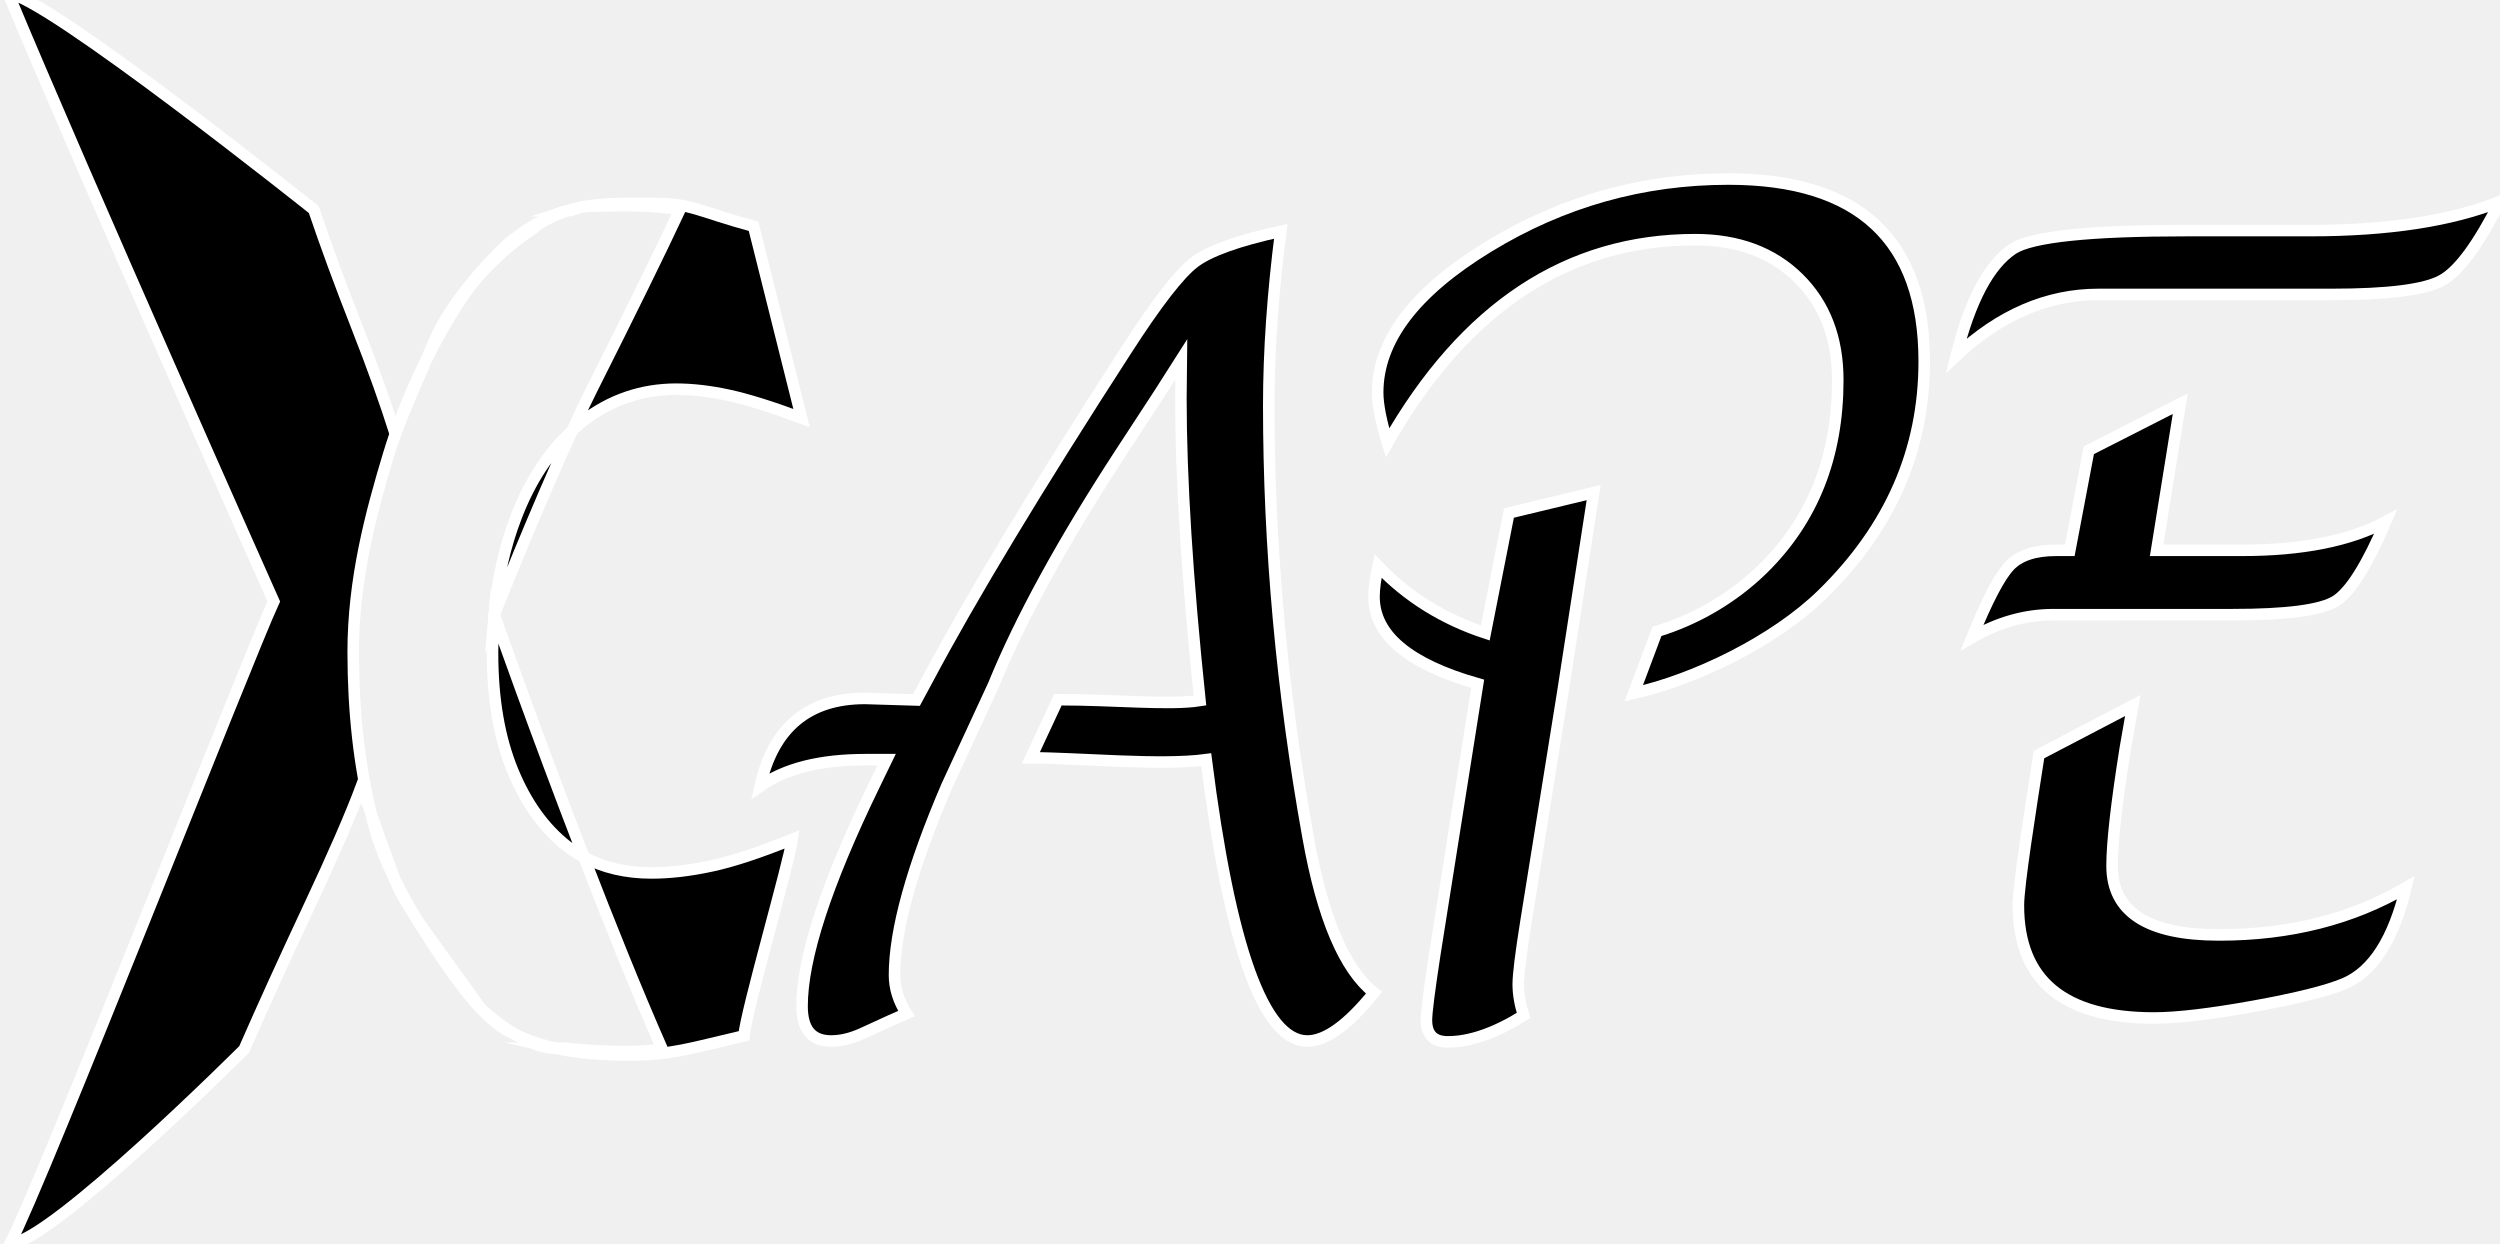
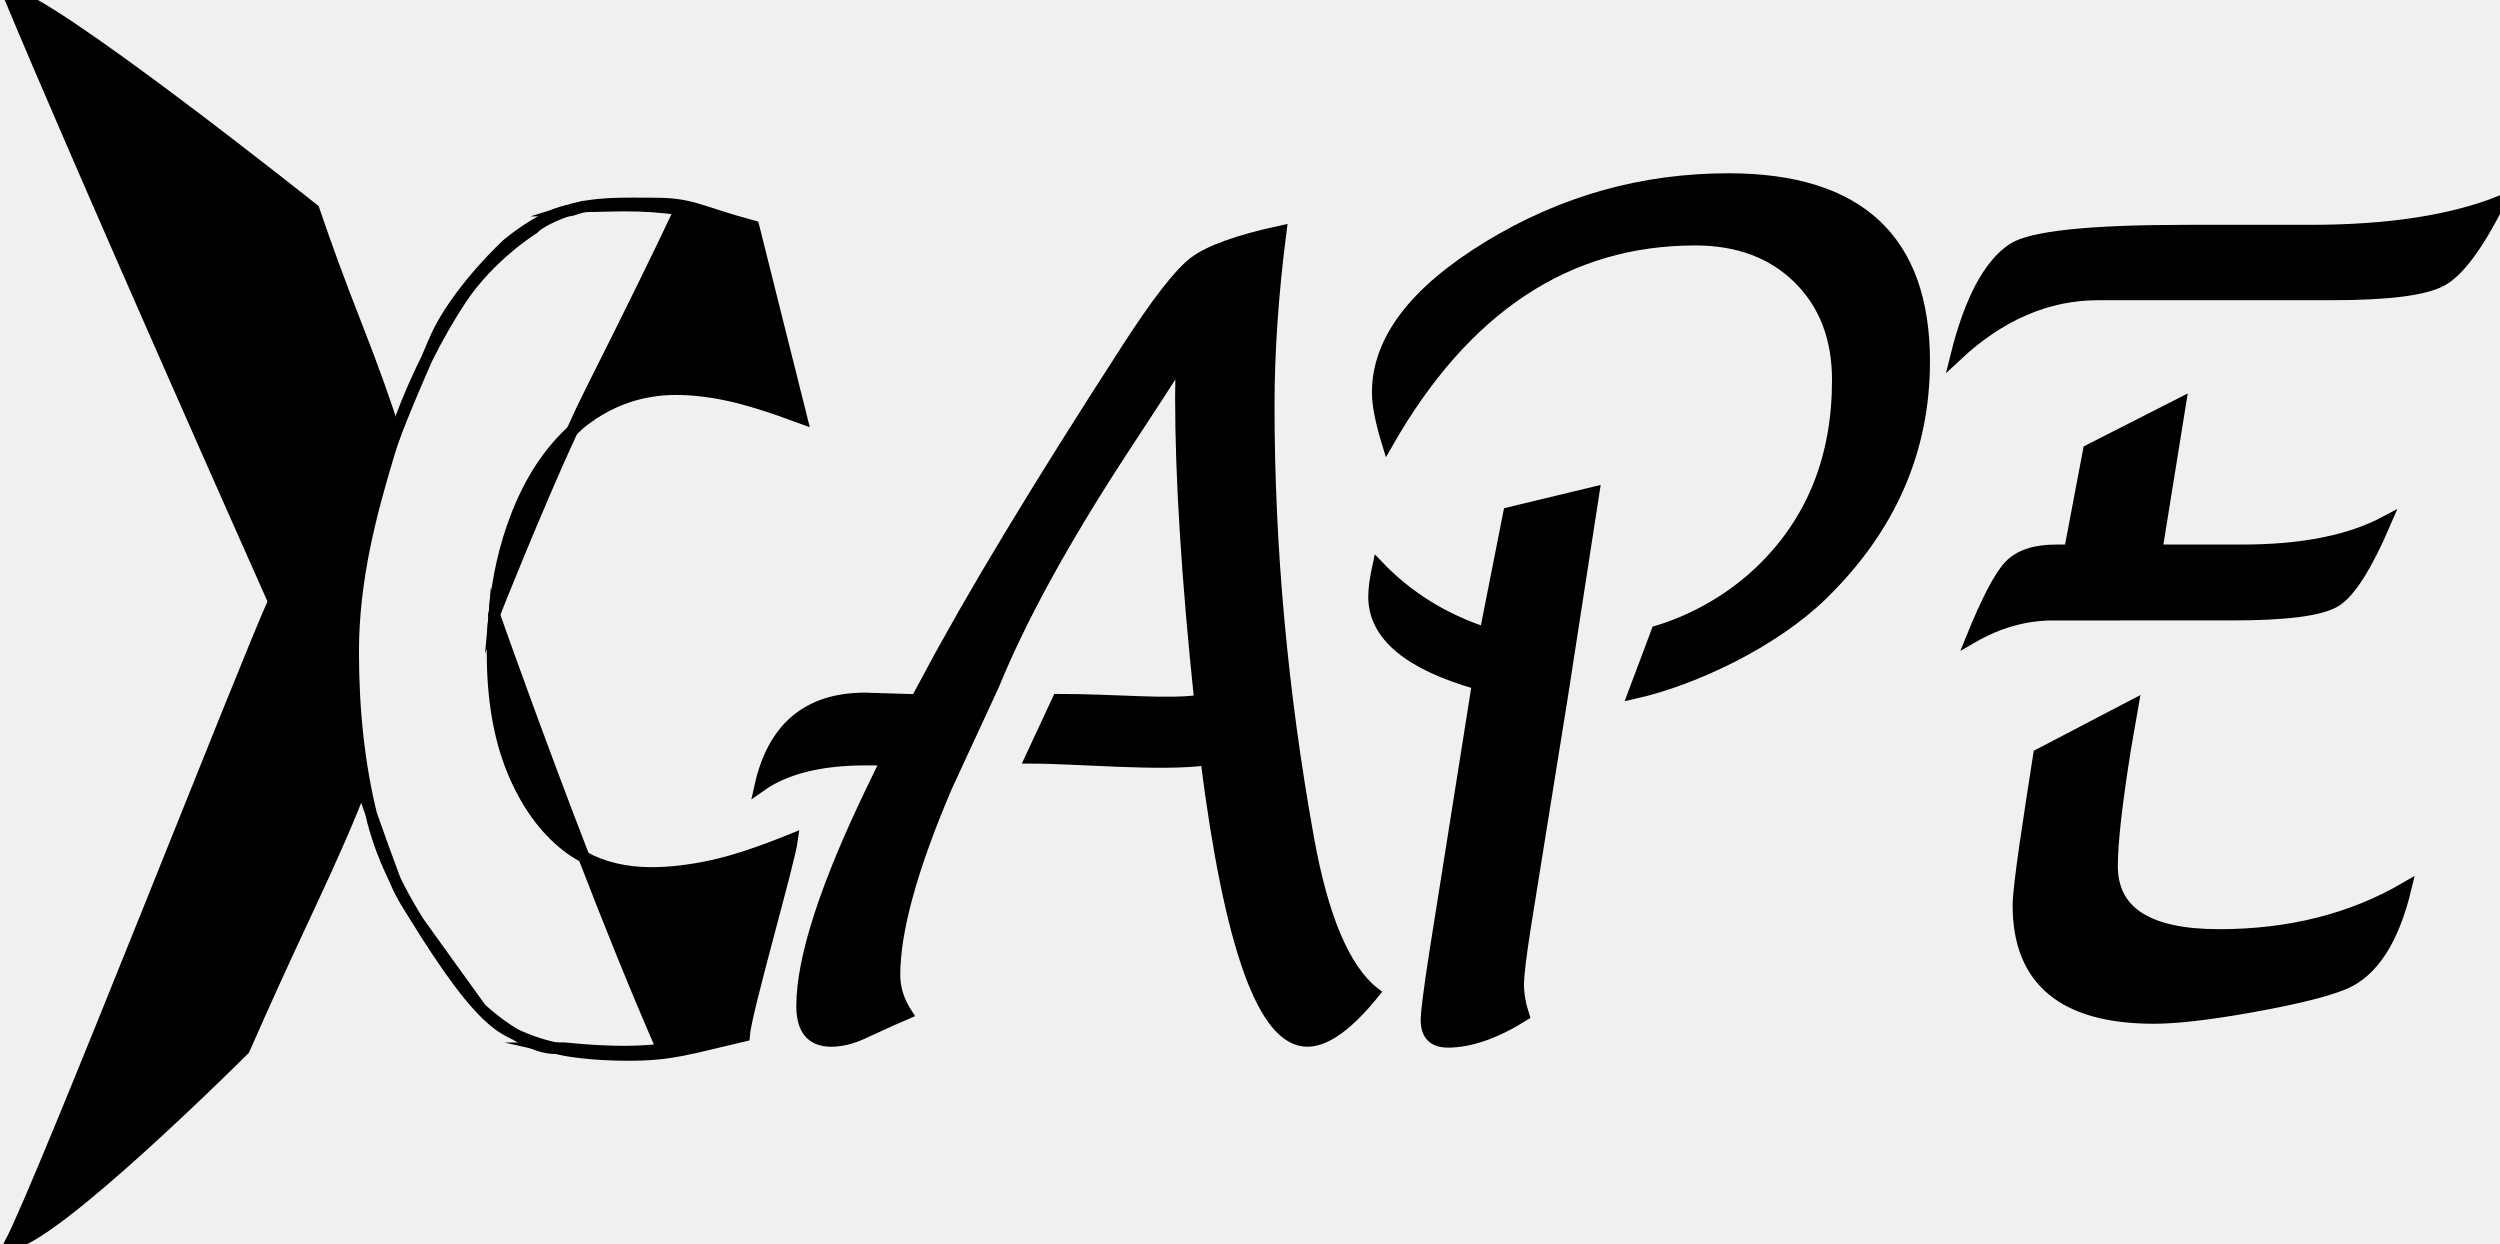
<svg xmlns="http://www.w3.org/2000/svg" version="1.1" id="Capa_1" x="0px" y="0px" width="217.008px" height="107.953px" viewBox="0 0 217.008 107.953" enable-background="new 0 0 217.008 107.953" xml:space="preserve">
  <g id="Capa_2">
    <g>
-       <path stroke="#FFFFFF" stroke-miterlimit="10" d="M91.835,60.734c4.965,0,9.687,0.496,12.325,0.074    c-1.104-10.543-1.655-19.285-1.655-26.222l0.036-3.38c-0.791,1.262-2.567,3.996-5.324,8.2c-4.988,7.66-8.647,14.343-10.974,20.05    l-4.065,8.786c-3.022,7.058-4.533,12.522-4.533,16.401c0,1.141,0.349,2.252,1.044,3.332c-0.575,0.241-1.871,0.828-3.886,1.758    c-0.936,0.42-1.823,0.629-2.662,0.629c-1.68,0-2.519-1.006-2.519-3.018c0-4.175,2.074-10.543,6.224-19.103l1.115-2.3h-1.835    c-3.935,0-6.979,0.767-9.138,2.3c1.127-5.076,4.16-7.615,9.103-7.615l4.461,0.136l0.972-1.802    c3.765-7.088,9.521-16.625,17.269-28.61c2.614-4.056,4.569-6.578,5.864-7.57c1.296-0.99,3.801-1.892,7.519-2.703    c-0.695,5.406-1.043,10.438-1.043,15.094c0,12.344,1.139,24.854,3.418,37.53c1.247,6.969,3.152,11.46,5.721,13.472    c-2.254,2.793-4.187,4.189-5.793,4.189c-3.789,0-6.714-8.14-8.776-24.421c-3.958,0.541-11.191-0.157-15.221-0.157L91.835,60.734z" />
-       <path stroke="#FFFFFF" stroke-miterlimit="10" d="M135.645,60.165l-3.172,19.747c-0.457,2.85-0.685,4.693-0.685,5.533    c0,0.839,0.153,1.736,0.463,2.699c-2.442,1.527-4.638,2.293-6.58,2.293c-1.231,0-1.851-0.631-1.851-1.891    c0-0.658,0.24-2.533,0.711-5.622l3.736-23.569c-5.998-1.711-8.998-4.229-8.998-7.558c0-0.689,0.119-1.574,0.354-2.654    c2.558,2.668,5.658,4.601,9.304,5.799l2.055-10.413l7.352-1.771L135.645,60.165z M143.833,54.805    c3.403-1.032,6.651-2.931,9.2-5.437c4.328-4.257,6.492-9.715,6.492-16.373c0-3.658-1.133-6.604-3.395-8.839    c-2.264-2.232-5.259-3.351-8.98-3.351c-11.096,0-19.998,5.878-26.709,17.632c-0.567-1.858-0.854-3.312-0.854-4.363    c0-4.528,3.206-8.749,9.62-12.663s13.354-5.87,20.821-5.87c11.332,0,17,5.28,17,15.833c0,7.709-2.941,14.44-8.823,20.197    c-4.224,4.135-11.146,7.438-16.388,8.605L143.833,54.805z" />
-       <path stroke="#FFFFFF" stroke-miterlimit="10" d="M185.13,61.242l-0.644,3.693c-0.766,4.807-1.152,8.217-1.152,10.229    c0,3.994,3.094,5.992,9.282,5.992c6.139,0,11.547-1.367,16.225-4.102c-1.079,4.506-2.866,7.285-5.362,8.336    c-1.508,0.631-4.135,1.282-7.877,1.961c-3.742,0.674-6.619,1.014-8.634,1.014c-7.845,0-11.765-3.26-11.765-9.778    c0-1.742,1.02-8.137,1.788-13.092L185.13,61.242z M178.764,53.356h-0.539c-2.422,0-4.772,0.662-7.051,1.983    c1.319-3.244,2.404-5.316,3.256-6.218c0.852-0.901,2.2-1.352,4.049-1.352h1.188l1.648-8.686l7.938-4.04l-2.05,12.726h7.44    c5.2,0,9.344-0.827,12.438-2.479c-1.635,3.815-3.081,6.112-4.352,6.895c-1.271,0.781-4.256,1.17-8.951,1.17h-7.443L178.764,53.356    L178.764,53.356z M183.189,25.558h-1.043c-4.438,0-8.551,1.773-12.34,5.317c1.199-4.805,2.842-7.9,4.928-9.281    c1.634-1.052,6.656-1.578,15.076-1.578h10.719c6.765,0,12.259-0.84,16.479-2.522c-1.892,3.754-3.575,6.037-5.048,6.847    c-1.475,0.812-4.667,1.217-9.576,1.217h-11.604H183.189z" />
+       <path stroke="#000000" stroke-miterlimit="10" d="M91.835,60.734c4.965,0,9.687,0.496,12.325,0.074    c-1.104-10.543-1.655-19.286-1.655-26.223l0.036-3.38c-0.791,1.262-2.567,3.996-5.324,8.2c-4.988,7.66-8.647,14.343-10.974,20.05    l-4.065,8.786c-3.022,7.058-4.533,12.521-4.533,16.4c0,1.142,0.349,2.252,1.044,3.332c-0.575,0.241-1.871,0.828-3.886,1.758    c-0.936,0.42-1.823,0.629-2.662,0.629c-1.68,0-2.519-1.006-2.519-3.018c0-4.175,2.074-10.543,6.224-19.103l1.115-2.3h-1.835    c-3.935,0-6.979,0.767-9.138,2.3c1.127-5.076,4.16-7.615,9.103-7.615l4.461,0.136l0.972-1.802    c3.765-7.088,9.521-16.625,17.269-28.61c2.614-4.056,4.569-6.578,5.864-7.57c1.296-0.99,3.801-1.892,7.519-2.703    c-0.695,5.406-1.043,10.438-1.043,15.094c0,12.344,1.139,24.854,3.418,37.53c1.247,6.969,3.152,11.46,5.721,13.472    c-2.254,2.793-4.187,4.188-5.793,4.188c-3.789,0-6.713-8.139-8.775-24.42c-3.958,0.541-11.191-0.157-15.221-0.157L91.835,60.734z" />
+       <path stroke="#000000" stroke-miterlimit="10" d="M135.645,60.165l-3.172,19.747c-0.457,2.85-0.685,4.693-0.685,5.533    c0,0.839,0.153,1.736,0.463,2.699c-2.442,1.526-4.638,2.293-6.58,2.293c-1.231,0-1.851-0.631-1.851-1.892    c0-0.657,0.24-2.532,0.711-5.622l3.736-23.568c-5.998-1.711-8.998-4.229-8.998-7.559c0-0.689,0.119-1.574,0.354-2.654    c2.559,2.668,5.658,4.601,9.304,5.798l2.056-10.413l7.352-1.771L135.645,60.165z M143.833,54.805    c3.403-1.032,6.651-2.931,9.2-5.437c4.328-4.257,6.492-9.715,6.492-16.373c0-3.658-1.133-6.604-3.396-8.839    c-2.264-2.232-5.259-3.351-8.979-3.351c-11.096,0-19.998,5.878-26.709,17.632c-0.567-1.858-0.854-3.312-0.854-4.363    c0-4.528,3.206-8.749,9.62-12.663s13.354-5.87,20.82-5.87c11.332,0,17,5.28,17,15.833c0,7.709-2.94,14.44-8.822,20.197    c-4.225,4.135-11.146,7.438-16.389,8.605L143.833,54.805z" />
+       <path stroke="#000000" stroke-miterlimit="10" d="M185.13,61.242l-0.644,3.693c-0.766,4.807-1.152,8.217-1.152,10.229    c0,3.994,3.094,5.992,9.282,5.992c6.139,0,11.547-1.367,16.225-4.102c-1.079,4.506-2.866,7.284-5.362,8.336    c-1.508,0.631-4.135,1.281-7.877,1.961c-3.742,0.674-6.619,1.014-8.634,1.014c-7.845,0-11.765-3.26-11.765-9.778    c0-1.742,1.02-8.137,1.788-13.092L185.13,61.242z M178.764,53.356h-0.539c-2.422,0-4.771,0.662-7.051,1.983    c1.319-3.244,2.404-5.316,3.256-6.218c0.853-0.901,2.2-1.352,4.049-1.352h1.188l1.647-8.686l7.938-4.04l-2.05,12.726h7.439    c5.2,0,9.344-0.827,12.438-2.479c-1.636,3.815-3.081,6.112-4.353,6.895c-1.271,0.781-4.256,1.17-8.951,1.17h-7.442L178.764,53.356    L178.764,53.356z M183.189,25.558h-1.043c-4.438,0-8.551,1.773-12.34,5.317c1.198-4.805,2.842-7.9,4.928-9.281    c1.634-1.052,6.656-1.578,15.076-1.578h10.719c6.765,0,12.259-0.84,16.479-2.522c-1.892,3.754-3.574,6.037-5.048,6.847    c-1.476,0.812-4.667,1.217-9.576,1.217h-11.604H183.189z" />
    </g>
    <g>
-       <path stroke="#FFFFFF" stroke-miterlimit="10" d="M44.835,44.788c-1.024,2.64-1.663,5.491-1.932,8.548    c0.063-0.16,3.612-9.092,6.739-15.917C47.659,39.245,46.04,41.676,44.835,44.788z" />
-       <path stroke="#FFFFFF" stroke-miterlimit="10" d="M46.312,19.827c0.407-0.484,1.923-1.21,2.95-1.535    c-2.437,0.523-5.249,2.929-5.249,2.929s-3.792,3.504-5.799,7.303c-0.47,0.888-0.804,1.793-1.173,2.634    c0.926-1.861,1.921-3.603,2.943-5.151C42.523,22.164,46.312,19.827,46.312,19.827z" />
-       <path stroke="#FFFFFF" stroke-miterlimit="10" d="M44.499,66.879c1.163,2.835,2.736,5.026,4.716,6.572    c0.463,0.361,0.956,0.672,1.47,0.947C46.426,63.378,42.95,53.504,42.9,53.362c-0.094,1.08-0.146,2.185-0.146,3.318    C42.753,60.645,43.335,64.044,44.499,66.879z" />
-       <path stroke="#FFFFFF" stroke-miterlimit="10" d="M33.715,39.512c0.186-0.619,0.385-1.236,0.595-1.847    c-0.835-2.667-1.959-5.802-3.374-9.408c-1.419-3.613-2.652-6.969-3.701-10.067c0,0-23.445-18.685-26.521-18.757    C7.244,15.136,23.766,52.21,23.766,52.21c-2.194,4.699-20.102,50.474-22.892,55.743c3.505-0.072,20.316-16.861,20.316-16.861    c1.621-3.703,3.492-7.814,5.614-12.338c2.122-4.521,3.647-8.027,4.578-10.521c0.27,0.801,0.556,1.623,0.847,2.455    c-1.039-4.224-1.57-8.918-1.57-14.109C30.658,50.283,32.204,44.539,33.715,39.512z" />
-       <path stroke="#FFFFFF" stroke-miterlimit="10" d="M37.927,82.529c-1.347-2.037-2.595-4.019-3.634-6.139    c0.473,1.268,1.429,2.642,1.989,3.572c0.104,0.173,5.46,7.592,5.46,7.592s3.615,3.442,6.495,3.438    c-1.443-0.328-2.837-0.81-4.157-1.527C42.549,88.635,40.712,86.74,37.927,82.529z" />
-       <path stroke="#FFFFFF" stroke-miterlimit="10" d="M56.551,75.773c-2.23,0-4.183-0.463-5.867-1.373    c2.184,5.649,4.57,11.598,6.807,16.689c-3.815,0.484-8.269-0.102-8.477-0.105c-0.262-0.006-0.516,0.009-0.776,0.009    c1.904,0.432,4.258,0.584,6.32,0.584c3.76,0,5.236-0.554,10.025-1.666c0.134-2.013,3.919-15.013,4.188-17.058    c-2.82,1.146-5.166,1.922-7.034,2.319C59.868,75.574,58.139,75.773,56.551,75.773z" />
-       <path stroke="#FFFFFF" stroke-miterlimit="10" d="M42.9,53.363c0.001-0.009,0.003-0.018,0.004-0.027    c-0.001,0.002-0.008,0.018-0.008,0.018L42.9,53.363z" />
-       <path stroke="#FFFFFF" stroke-miterlimit="10" d="M37.04,31.158c-1.018,2.044-1.951,4.236-2.731,6.507    c0.002,0.007,0.004,0.013,0.006,0.019C35.03,35.842,35.939,33.668,37.04,31.158z" />
-       <path stroke="#FFFFFF" stroke-miterlimit="10" d="M32.337,71.182c0.484,1.885,1.16,3.588,1.956,5.209    c-0.738-1.979-1.428-3.883-2.063-5.703C32.269,70.85,32.296,71.021,32.337,71.182z" />
-       <path stroke="#FFFFFF" stroke-miterlimit="10" d="M59.029,18.19c-1.717,3.667-4.269,8.866-7.653,15.595    c-0.542,1.078-1.131,2.32-1.731,3.633c0.298-0.275,0.582-0.575,0.897-0.82c2.418-1.878,5.137-2.816,8.158-2.816    c1.388,0,2.892,0.174,4.516,0.521c1.621,0.348,3.742,1.009,6.361,1.983L65.41,19.644c-4.879-1.322-5.313-1.982-8.625-1.982    c-2.523,0-5.123-0.128-7.522,0.63c0.509,0.001,1.108-0.384,1.631-0.384C52.825,17.908,55.645,17.657,59.029,18.19z" />
+       <path stroke="#000000" stroke-miterlimit="10" d="M44.835,44.788c-1.024,2.64-1.663,5.491-1.932,8.548    c0.063-0.16,3.612-9.092,6.739-15.917C47.659,39.245,46.04,41.676,44.835,44.788z" />
+       <path stroke="#000000" stroke-miterlimit="10" d="M46.312,19.827c0.407-0.484,1.923-1.21,2.95-1.535    c-2.437,0.523-5.249,2.929-5.249,2.929s-3.792,3.504-5.799,7.303c-0.47,0.888-0.804,1.793-1.173,2.634    c0.926-1.861,1.921-3.603,2.943-5.151C42.523,22.164,46.312,19.827,46.312,19.827z" />
+       <path stroke="#000000" stroke-miterlimit="10" d="M44.499,66.879c1.163,2.835,2.736,5.026,4.716,6.572    c0.463,0.361,0.956,0.672,1.47,0.947C46.426,63.378,42.95,53.504,42.9,53.362c-0.094,1.08-0.146,2.185-0.146,3.318    C42.753,60.645,43.335,64.044,44.499,66.879z" />
+       <path stroke="#000000" stroke-miterlimit="10" d="M33.715,39.512c0.186-0.619,0.385-1.236,0.595-1.847    c-0.835-2.667-1.959-5.802-3.374-9.408c-1.419-3.613-2.652-6.969-3.701-10.067c0,0-23.445-18.685-26.521-18.757    C7.244,15.136,23.766,52.21,23.766,52.21c-2.194,4.699-20.102,50.474-22.892,55.743c3.505-0.072,20.316-16.861,20.316-16.861    c1.621-3.703,3.492-7.814,5.614-12.338c2.122-4.521,3.647-8.027,4.578-10.521c0.27,0.802,0.556,1.623,0.847,2.455    c-1.039-4.224-1.57-8.918-1.57-14.108C30.658,50.283,32.204,44.539,33.715,39.512z" />
+       <path stroke="#000000" stroke-miterlimit="10" d="M37.927,82.529c-1.347-2.037-2.595-4.02-3.634-6.139    c0.473,1.268,1.429,2.642,1.989,3.571c0.104,0.173,5.46,7.593,5.46,7.593s3.615,3.441,6.495,3.438    c-1.443-0.328-2.837-0.811-4.157-1.527C42.549,88.635,40.712,86.74,37.927,82.529z" />
+       <path stroke="#000000" stroke-miterlimit="10" d="M56.551,75.773c-2.23,0-4.183-0.463-5.867-1.373    c2.184,5.648,4.57,11.598,6.807,16.688c-3.815,0.484-8.269-0.103-8.477-0.104c-0.262-0.006-0.516,0.009-0.776,0.009    c1.904,0.432,4.258,0.584,6.32,0.584c3.76,0,5.236-0.554,10.025-1.666c0.134-2.013,3.919-15.013,4.188-17.058    c-2.82,1.146-5.166,1.922-7.034,2.318C59.868,75.574,58.139,75.773,56.551,75.773z" />
+       <path stroke="#000000" stroke-miterlimit="10" d="M42.9,53.363c0.001-0.009,0.003-0.018,0.004-0.027    c-0.001,0.002-0.008,0.018-0.008,0.018L42.9,53.363z" />
+       <path stroke="#000000" stroke-miterlimit="10" d="M37.04,31.158c-1.018,2.044-1.951,4.236-2.731,6.507    c0.002,0.007,0.004,0.013,0.006,0.019C35.03,35.842,35.939,33.668,37.04,31.158z" />
+       <path stroke="#000000" stroke-miterlimit="10" d="M32.337,71.182c0.484,1.885,1.16,3.588,1.956,5.209    c-0.738-1.979-1.428-3.883-2.063-5.703C32.269,70.85,32.296,71.021,32.337,71.182z" />
+       <path stroke="#000000" stroke-miterlimit="10" d="M59.029,18.19c-1.717,3.667-4.269,8.866-7.653,15.595    c-0.542,1.078-1.131,2.32-1.731,3.633c0.298-0.275,0.582-0.575,0.897-0.82c2.418-1.878,5.137-2.816,8.158-2.816    c1.388,0,2.892,0.174,4.516,0.521c1.621,0.348,3.742,1.009,6.361,1.983L65.41,19.644c-4.879-1.322-5.313-1.982-8.625-1.982    c-2.523,0-5.123-0.128-7.522,0.63c0.509,0.001,1.108-0.384,1.631-0.384C52.825,17.908,55.645,17.657,59.029,18.19z" />
    </g>
  </g>
</svg>
